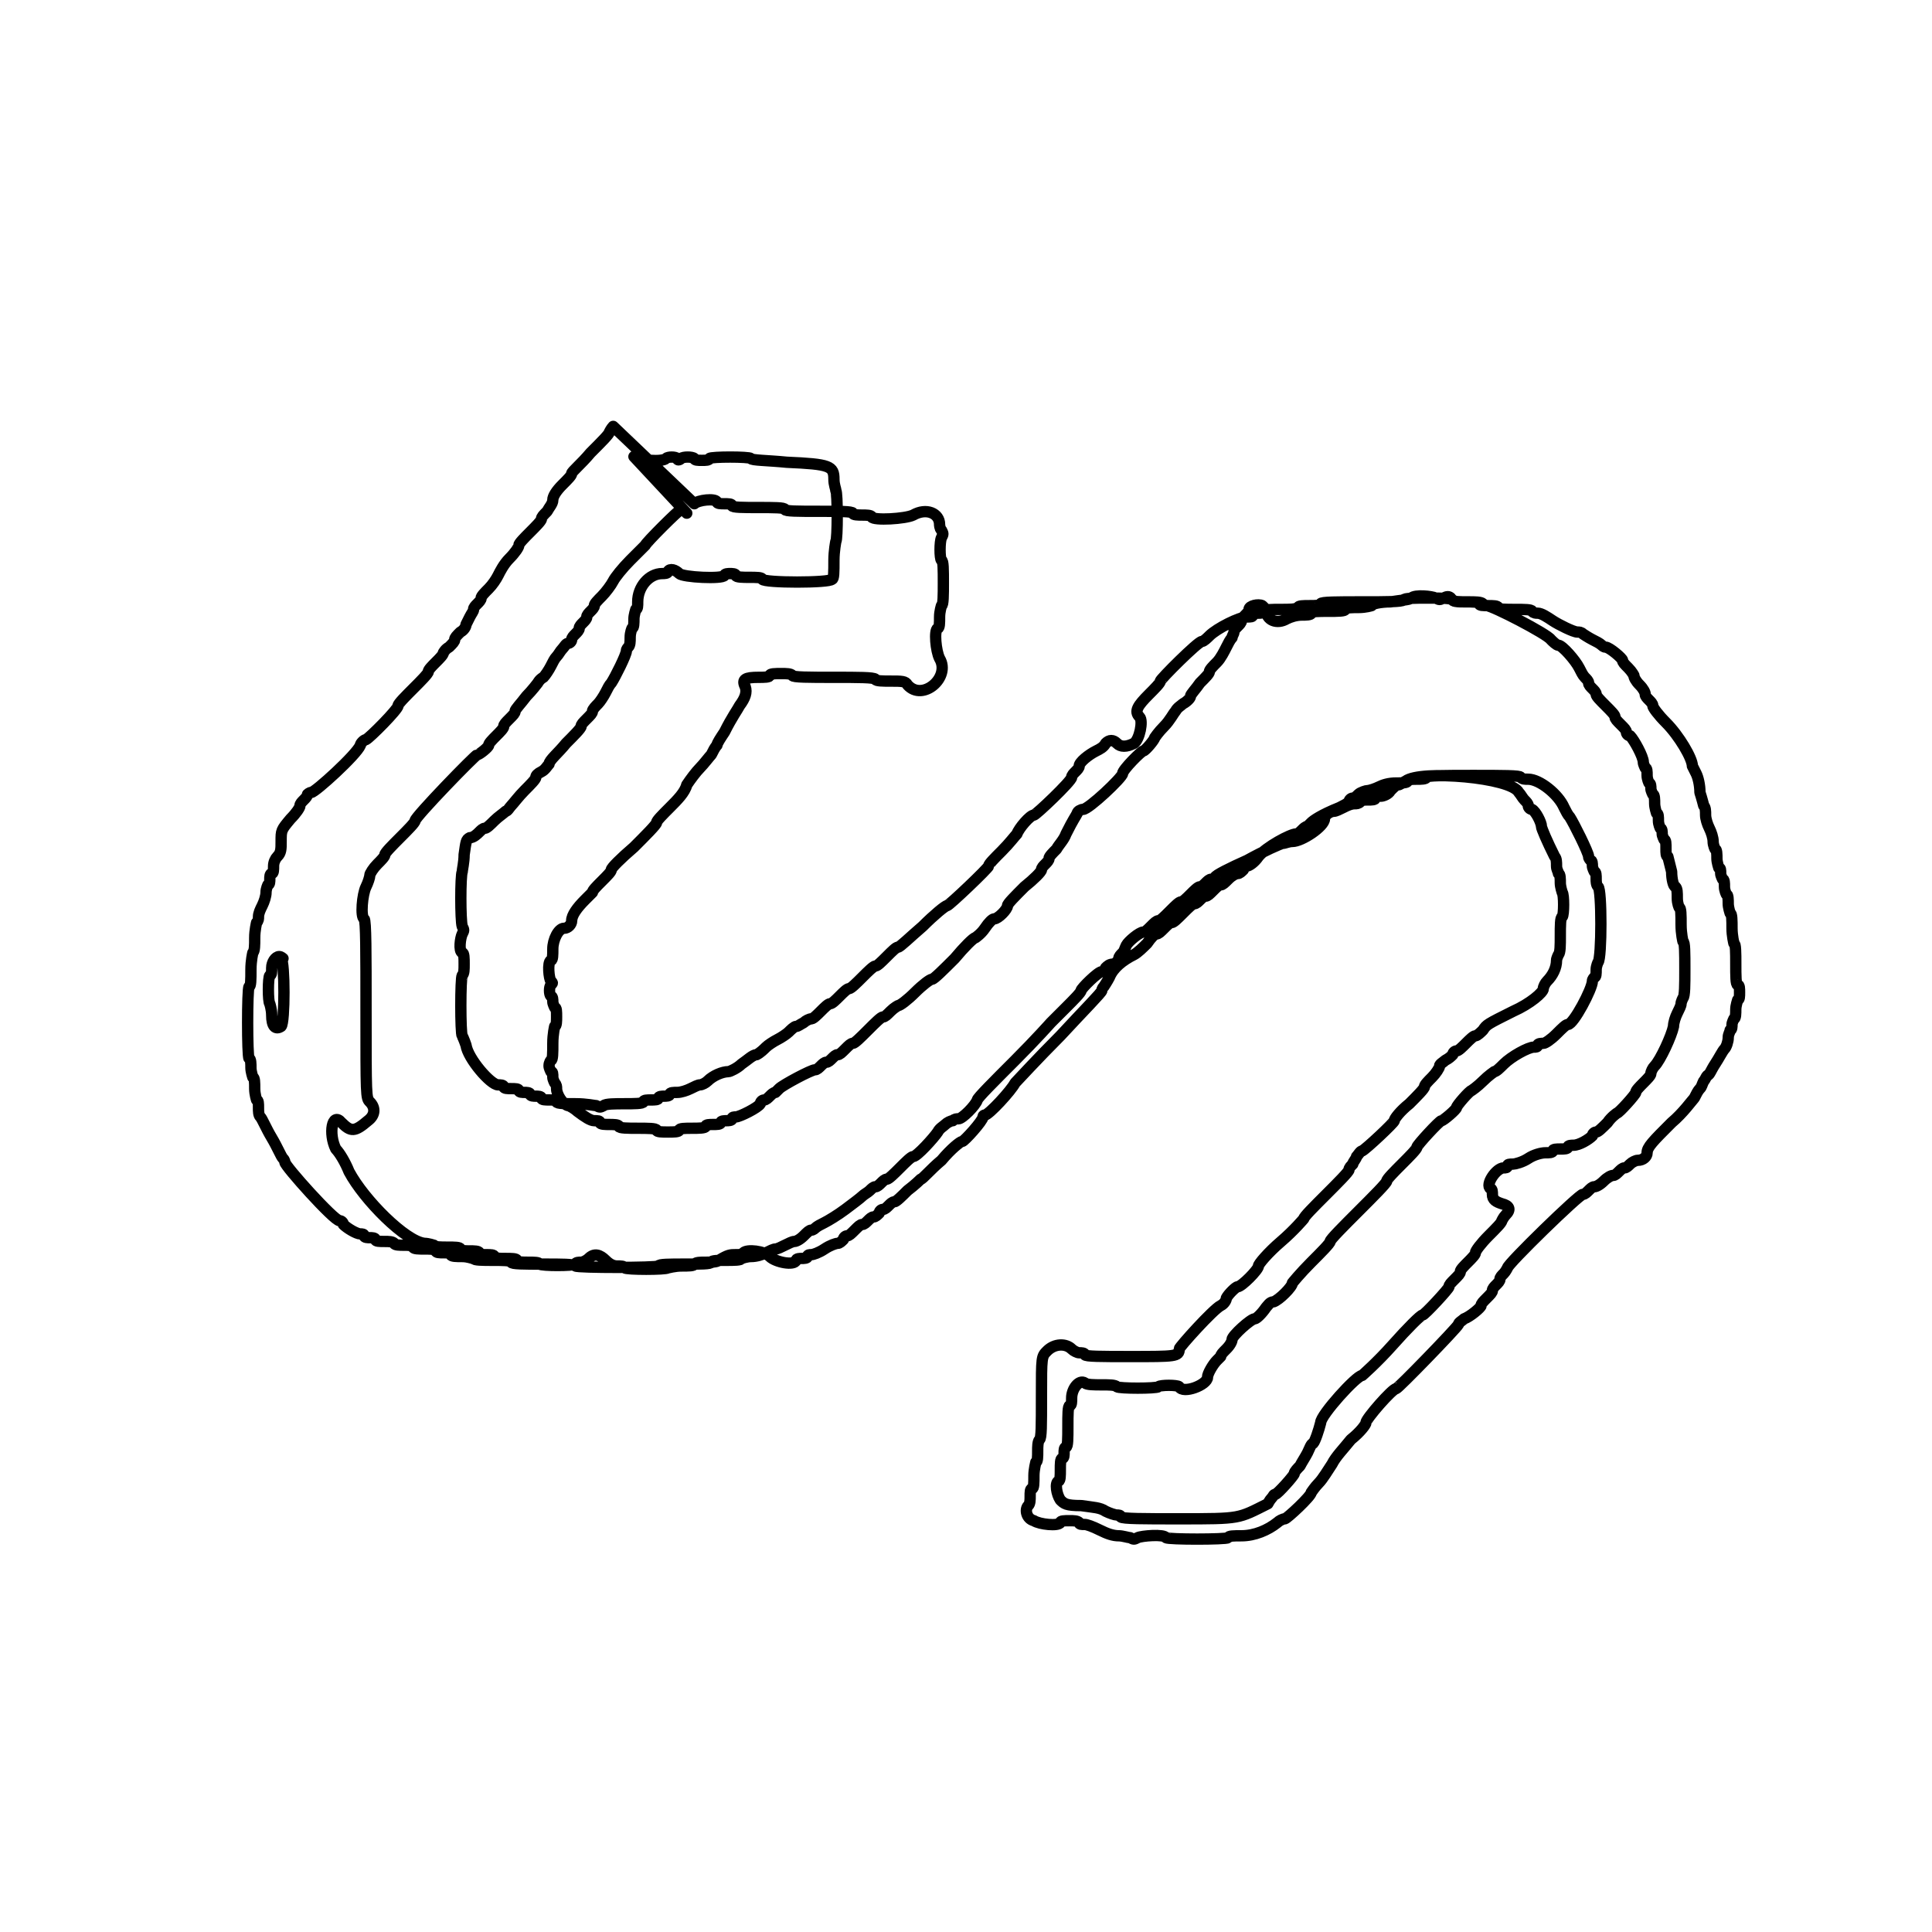
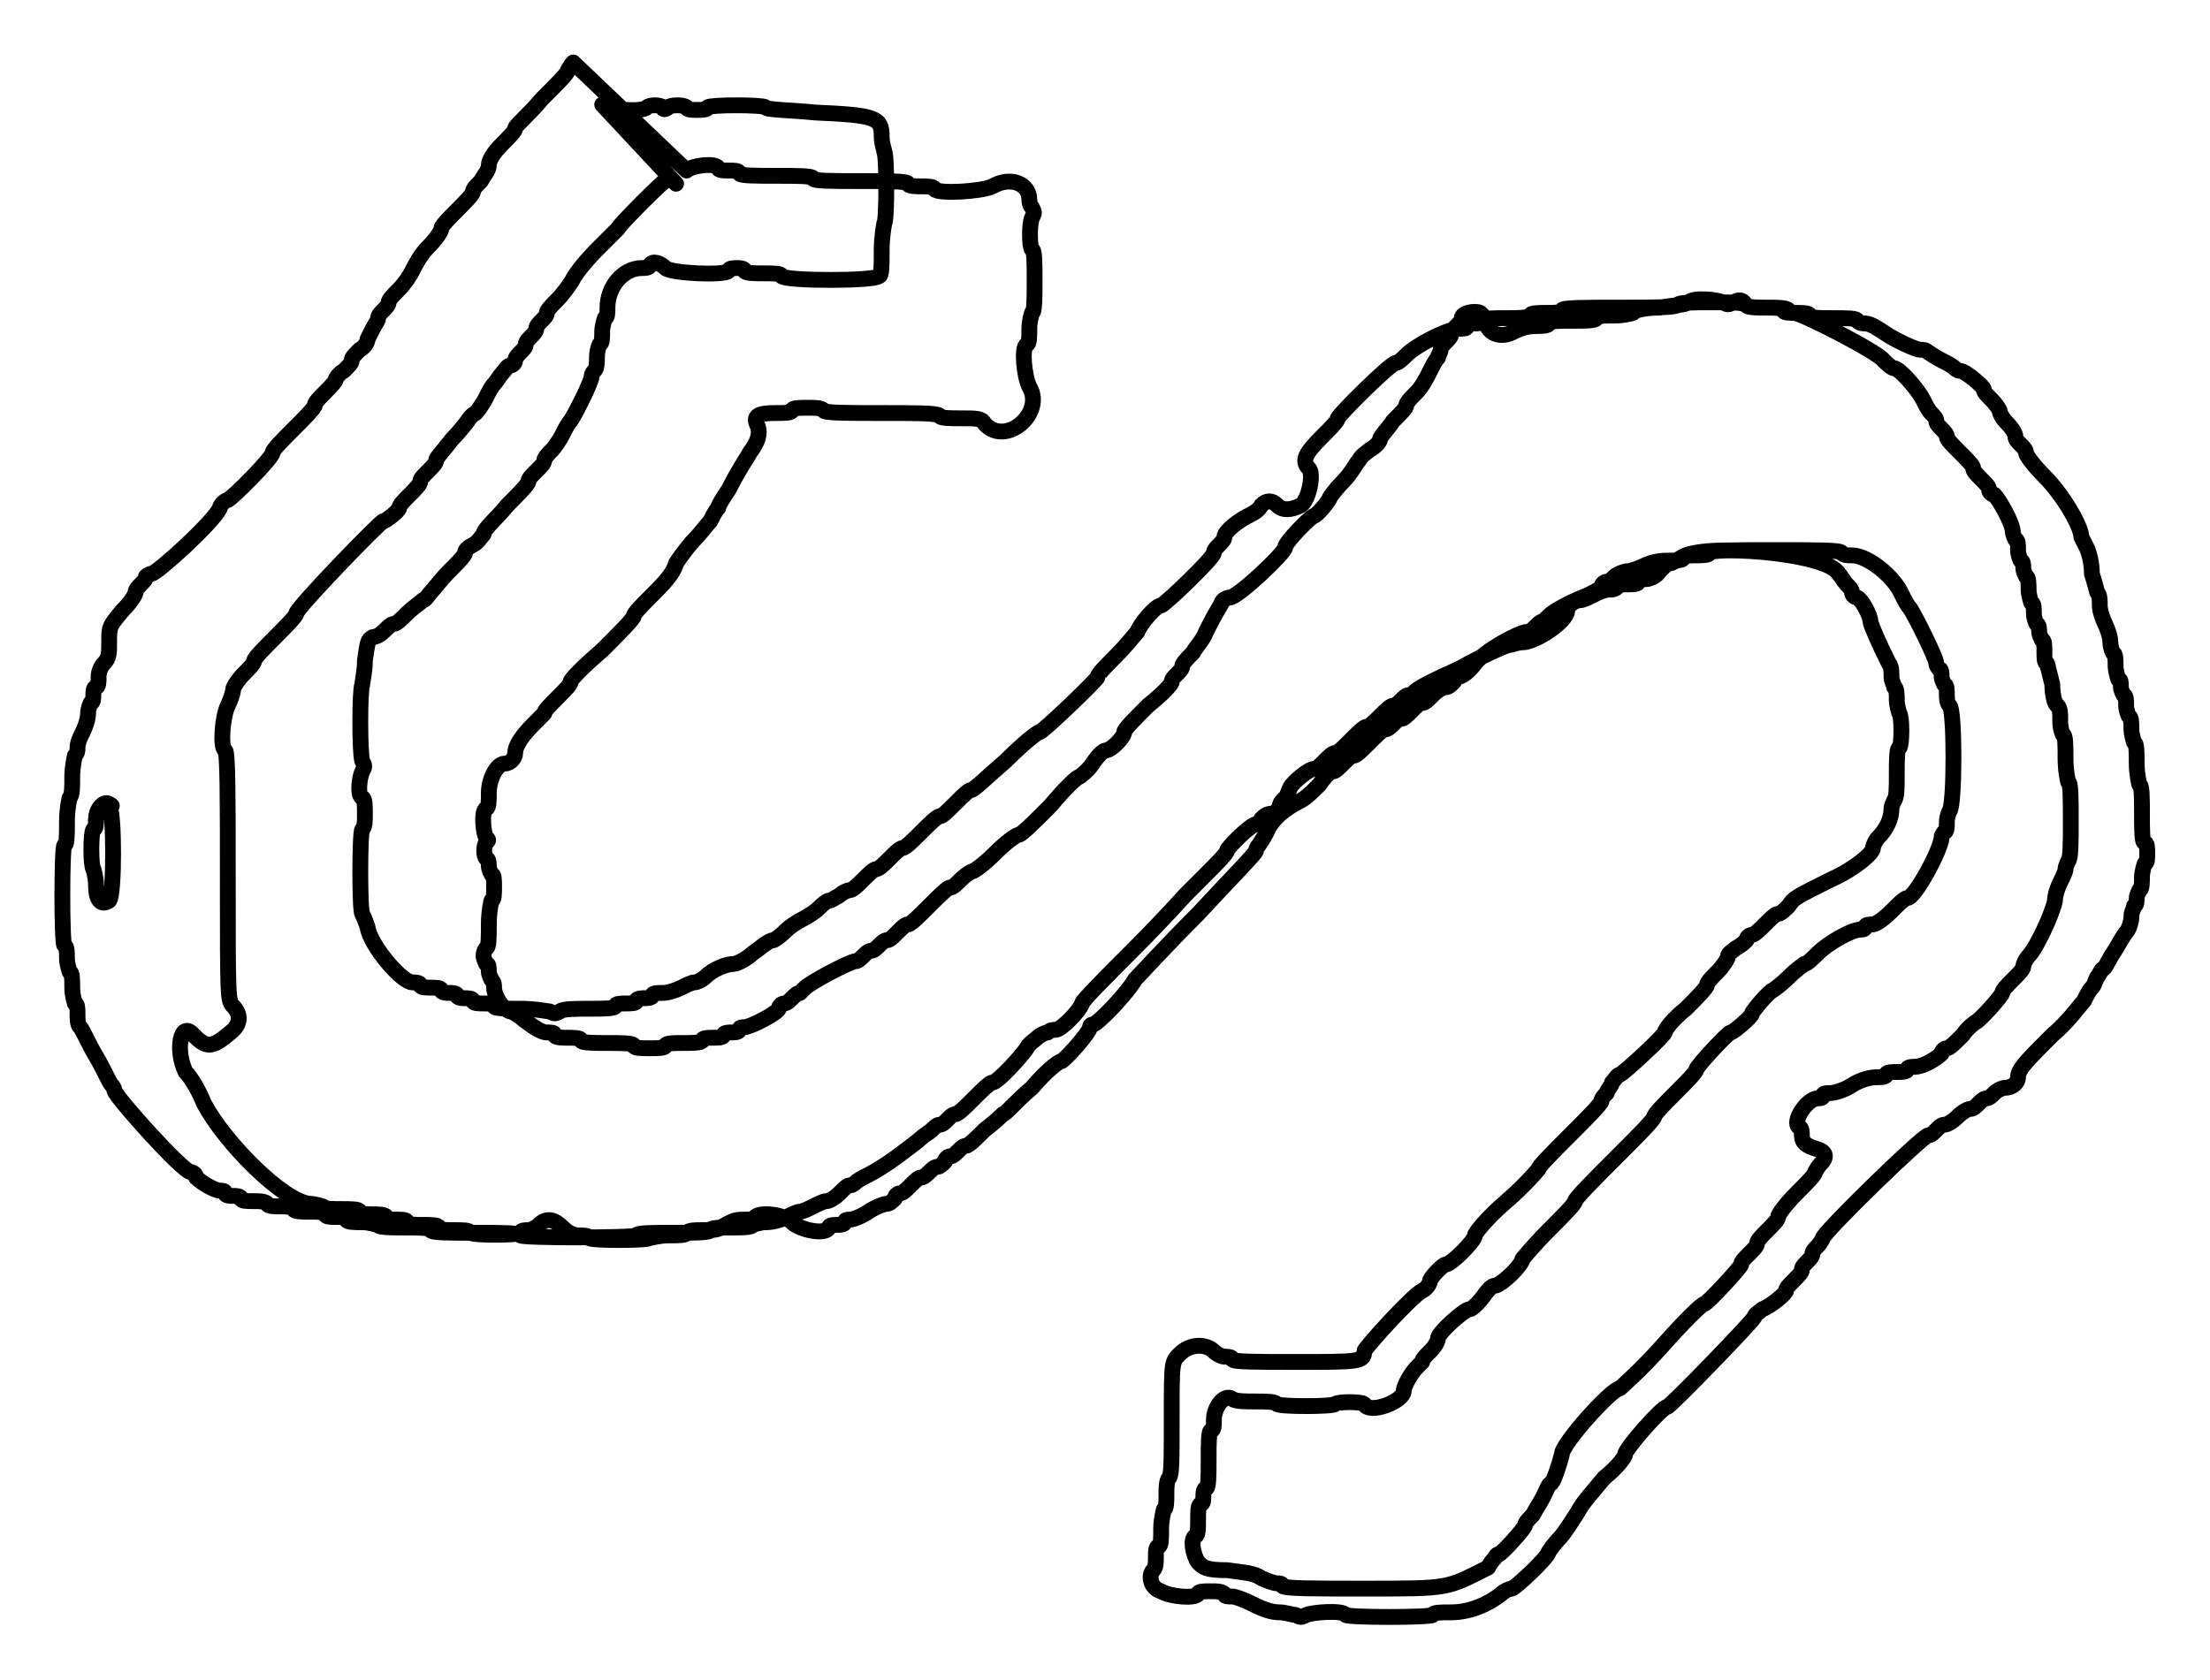
- <svg xmlns="http://www.w3.org/2000/svg" viewBox="0 0 1024 1024" width="1024" height="1024">
+ <svg xmlns="http://www.w3.org/2000/svg" viewBox="107.6 202.3 838.2 637.2" width="838.2" height="637.2">
  <path d="M325 226c-1 1 -2 3 -2 3 0 1 -4 5 -10 11 -5 6 -10 10 -10 11 0 1 -2 3 -5 6 -3 3 -5 6 -5 8 0 2 -2 4 -3 6 -2 2 -3 3 -3 4 0 1 -3 4 -6 7 -3 3 -6 6 -6 7 0 1 -2 4 -5 7 -3 3 -5 7 -6 9 -1 2 -3 5 -5 7 -2 2 -4 4 -4 5 0 1 -1 2 -2 3 -1 1 -2 2 -2 3 0 1 -1 2 -2 4 -1 2 -2 4 -2 4 0 1 -1 3 -3 4 -2 2 -3 3 -3 4 0 1 -1 2 -3 4 -2 1 -3 3 -3 3 0 1 -2 3 -4 5 -2 2 -4 4 -4 5 0 1 -4 5 -8 9 -4 4 -8 8 -8 9 0 2 -15 17 -17 18 -1 0 -3 2 -3 3 -2 5 -24 25 -26 25 -1 0 -2 1 -2 1 0 1 -1 2 -2 3 -1 1 -2 2 -2 3 0 1 -2 4 -5 7 -5 6 -5 6 -5 12 0 4 0 6 -2 8 -1 1 -2 3 -2 5 0 2 0 4 -1 4 -1 0 -1 2 -1 3 0 1 0 3 -1 3 0 0 -1 2 -1 4 0 2 -1 5 -2 7 -1 2 -2 4 -2 6 0 1 0 2 -1 3 0 0 -1 4 -1 8 0 4 0 7 -1 8 0 0 -1 4 -1 9 0 5 0 9 -1 9 -1 1 -1 37 0 38 1 0 1 3 1 5 0 2 1 5 1 5 1 0 1 3 1 6 0 3 1 6 1 6 1 0 1 2 1 4 0 2 0 4 1 5 1 1 3 6 6 11 3 5 5 10 6 11 1 1 1 2 1 2 0 2 26 31 29 31 1 0 2 1 2 2 2 2 7 5 9 5 1 0 2 0 2 1 0 1 2 1 3 1 1 0 3 0 3 1 0 1 2 1 5 1 2 0 4 0 5 1 0 1 3 1 5 1 2 0 5 0 5 1 0 1 3 1 6 1 3 0 6 0 6 1 0 1 2 1 4 1 2 0 4 0 4 1 0 1 3 1 6 1 3 0 5 1 6 1 0 1 5 1 10 1 5 0 10 0 10 1 0 1 7 1 17 1 10 0 16 0 17 1 1 1 43 1 44 0 0 -1 6 -1 14 -1 8 0 14 0 14 -1 0 -1 4 -1 8 -1 4 0 8 0 8 -1 0 0 3 -1 5 -1 3 0 6 -1 8 -2 2 -1 4 -2 5 -2 1 0 3 -1 5 -2 2 -1 4 -2 5 -2 1 0 3 -1 5 -3 2 -2 3 -3 4 -3 1 0 2 -1 2 -1 1 -1 3 -2 5 -3 2 -1 7 -4 11 -7 4 -3 8 -6 9 -7 1 -1 3 -2 4 -3 1 -1 2 -2 3 -2 1 0 2 -1 3 -2 1 -1 2 -2 3 -2 1 0 4 -3 7 -6 3 -3 6 -6 7 -6 2 0 11 -10 13 -13 1 -2 3 -3 4 -4 1 -1 3 -2 4 -2 1 -1 2 -1 3 -1 2 0 9 -7 10 -10 0 -1 9 -10 20 -21 11 -11 19 -20 19 -20 0 0 4 -4 8 -8 4 -4 8 -8 8 -9 0 -1 9 -10 11 -10 1 0 2 -1 2 -2 1 -1 2 -2 4 -2 1 0 3 -2 3 -3 0 -1 1 -2 2 -3 1 -1 1 -2 2 -4 1 -2 7 -7 9 -7 1 0 2 -1 4 -3 2 -2 3 -3 4 -3 1 0 3 -2 6 -5 3 -3 5 -5 6 -5 1 0 3 -2 5 -4 2 -2 4 -4 5 -4 1 0 2 -1 3 -2 1 -1 2 -2 3 -2 1 0 2 -1 2 -1 0 -1 8 -5 17 -9 9 -5 18 -9 19 -9 1 0 3 -1 5 -1 5 0 17 -8 17 -12 0 -2 3 -4 5 -4 1 0 3 -1 5 -2 2 -1 4 -2 6 -2 1 0 2 0 3 -1 0 -1 2 -1 4 -1 2 0 4 0 4 -1 0 -1 2 -1 3 -1 1 0 4 -1 5 -3 2 -2 3 -3 4 -3 1 0 2 -1 4 -2 8 -6 56 -2 60 6 1 1 2 3 3 4 1 1 2 2 2 3 0 1 1 2 2 2 2 1 5 7 5 9 0 1 3 8 7 16 1 1 1 3 1 5 0 2 1 3 1 4 1 0 1 3 1 5 0 2 1 5 1 5 1 1 1 12 0 13 -1 0 -1 5 -1 10 0 5 0 9 -1 10 0 0 -1 2 -1 3 0 4 -2 8 -5 11 -1 1 -2 3 -2 4 0 2 -7 8 -16 12 -14 7 -14 7 -16 10 -1 1 -3 3 -4 3 -1 0 -3 2 -5 4 -2 2 -4 4 -5 4 -1 0 -2 1 -2 2 -1 1 -2 2 -4 3 -1 1 -3 2 -3 3 0 1 -2 4 -4 6 -2 2 -4 4 -4 5 0 1 -4 5 -8 9 -5 4 -8 8 -8 9 0 1 -15 15 -17 16 -1 0 -2 2 -3 3 0 1 -2 3 -2 4 -1 1 -2 2 -2 3 0 1 -6 7 -12 13 -7 7 -12 12 -12 13 0 0 -5 6 -12 12 -7 6 -12 12 -12 13 0 2 -9 11 -11 11 -1 0 -5 4 -6 6 0 1 -1 3 -3 4 -4 2 -22 22 -22 23 0 4 -2 4 -26 4 -15 0 -24 0 -24 -1 0 -1 -2 -1 -3 -1 -1 0 -3 -1 -4 -2 -3 -3 -9 -3 -13 1 -3 3 -3 3 -3 24 0 16 0 22 -1 23 -1 1 -1 4 -1 6 0 3 0 6 -1 6 0 0 -1 4 -1 7 0 4 0 7 -1 7 -1 0 -1 2 -1 4 0 2 0 4 -1 5 -2 2 -1 7 3 8 3 2 13 3 14 1 0 -1 2 -1 5 -1 2 0 4 0 5 1 0 1 1 1 3 1 1 0 4 1 8 3 4 2 7 3 10 3 2 0 5 1 6 1 2 1 2 1 4 0 2 -1 14 -2 15 0 1 1 32 1 33 0 0 -1 3 -1 7 -1 7 0 14 -3 19 -7 1 -1 3 -2 4 -2 1 0 14 -12 14 -14 0 0 2 -3 4 -5 2 -2 5 -7 7 -10 2 -4 6 -8 10 -13 5 -4 8 -8 8 -9 0 -2 14 -18 16 -18 1 0 32 -32 33 -34 0 -1 2 -2 3 -3 3 -1 9 -6 9 -7 0 -1 1 -2 3 -4 2 -2 3 -3 3 -4 0 -1 1 -2 2 -3 1 -1 2 -2 2 -3 0 -1 1 -2 2 -3 1 -1 2 -3 2 -3 0 -2 38 -39 40 -39 1 0 2 -1 3 -2 1 -1 2 -2 3 -2 1 0 3 -1 5 -3 2 -2 4 -3 5 -3 1 0 2 -1 3 -2 1 -1 2 -2 3 -2 1 0 2 -1 3 -2 1 -1 3 -2 4 -2 3 0 5 -2 5 -4 0 -3 3 -6 13 -16 6 -5 11 -12 12 -13 1 -2 2 -4 3 -5 1 -1 1 -2 2 -4 1 -1 1 -2 2 -3 1 0 2 -3 4 -6 2 -3 4 -7 5 -8 1 -1 2 -4 2 -6 0 -2 1 -3 1 -4 1 0 1 -2 1 -3 0 -1 1 -3 1 -3 1 0 1 -3 1 -5 0 -2 1 -5 1 -5 1 0 1 -2 1 -4 0 -2 0 -4 -1 -4 -1 0 -1 -5 -1 -11 0 -6 0 -11 -1 -11 0 0 -1 -4 -1 -8 0 -4 0 -8 -1 -8 0 0 -1 -3 -1 -5 0 -2 0 -5 -1 -5 0 0 -1 -2 -1 -4 0 -2 0 -4 -1 -4 0 0 -1 -2 -1 -3 0 -2 0 -3 -1 -3 0 0 -1 -3 -1 -5 0 -2 0 -5 -1 -5 0 0 -1 -2 -1 -4 0 -2 -1 -5 -2 -7 -1 -2 -2 -5 -2 -7 0 -2 0 -4 -1 -5 0 0 -1 -4 -2 -7 0 -4 -1 -8 -2 -10 -1 -2 -2 -4 -2 -4 0 -4 -7 -16 -14 -23 -4 -4 -7 -8 -7 -9 0 -1 -1 -2 -2 -3 -1 -1 -2 -2 -2 -3 0 -1 -1 -3 -3 -5 -2 -2 -3 -4 -3 -5 0 0 -1 -2 -3 -4 -2 -2 -3 -3 -3 -4 0 -1 -7 -7 -9 -7 -1 0 -2 -1 -2 -1 -1 -1 -3 -2 -5 -3 -2 -1 -5 -3 -5 -3 -1 -1 -2 -1 -3 -1 -2 0 -10 -4 -13 -6 -3 -2 -6 -4 -8 -4 -1 0 -2 0 -3 -1 0 -1 -4 -1 -9 -1 -5 0 -9 0 -9 -1 0 -1 -3 -1 -5 -1 -3 0 -5 0 -5 -1 0 -1 -4 -1 -7 -1 -5 0 -7 0 -8 -2 -1 -1 -2 -1 -4 0 -2 1 -2 1 -4 0 -2 -1 -11 -2 -13 0 -1 1 -5 1 -11 2 -5 0 -10 1 -10 2 0 0 -3 1 -7 1 -3 0 -7 0 -7 1 0 1 -4 1 -9 1 -5 0 -9 0 -9 1 0 1 -3 1 -5 1 -3 0 -6 1 -8 2 -5 3 -11 1 -11 -5 0 0 -1 -1 -2 -2 -2 -1 -7 0 -7 2 0 1 -1 2 -2 3 -1 1 -2 2 -2 3 0 1 -1 2 -2 3 -1 1 -2 2 -2 3 0 1 -1 2 -1 3 -1 1 -2 3 -3 5 -1 2 -3 6 -5 8 -2 2 -4 4 -4 5 0 1 -2 3 -5 6 -2 3 -5 6 -5 7 0 1 -2 3 -4 4 -1 1 -3 2 -4 4 -1 1 -3 5 -6 8 -3 3 -5 6 -5 6 0 1 -5 7 -6 7 -1 0 -11 10 -11 12 0 2 -18 19 -21 19 -1 0 -3 1 -3 2 -1 2 -2 3 -6 11 -1 3 -4 6 -5 8 -2 2 -4 4 -4 5 0 1 -1 2 -2 3 -1 1 -2 2 -2 3 0 1 -4 5 -9 9 -5 5 -9 9 -9 10 0 2 -5 7 -7 7 -1 0 -3 2 -5 5 -2 3 -5 5 -5 5 -1 0 -6 5 -11 11 -6 6 -11 11 -12 11 -1 0 -5 3 -9 7 -4 4 -8 7 -9 7 0 0 -2 1 -4 3 -2 2 -3 3 -4 3 -1 0 -4 3 -8 7 -4 4 -7 7 -8 7 -1 0 -2 1 -4 3 -2 2 -3 3 -4 3 -1 0 -2 1 -3 2 -1 1 -2 2 -3 2 -1 0 -2 1 -3 2 -1 1 -2 2 -3 2 -2 0 -17 8 -19 10 -1 1 -2 2 -2 2 -1 0 -2 1 -3 2 -1 1 -2 2 -3 2 -1 0 -2 1 -2 2 -1 2 -11 7 -13 7 -1 0 -2 0 -2 1 0 1 -2 1 -3 1 -1 0 -3 0 -3 1 0 1 -2 1 -4 1 -2 0 -4 0 -4 1 0 1 -4 1 -7 1 -4 0 -7 0 -7 1 0 1 -3 1 -6 1 -3 0 -6 0 -6 -1 0 -1 -5 -1 -10 -1 -5 0 -10 0 -10 -1 0 -1 -3 -1 -5 -1 -2 0 -5 0 -5 -1 0 -1 -1 -1 -3 -1 -2 0 -5 -2 -9 -5 -1 -1 -4 -3 -5 -3 -3 -1 -6 -6 -6 -9 0 -1 0 -2 -1 -3 0 0 -1 -2 -1 -3 0 -2 0 -3 -1 -3 0 0 -1 -2 -1 -3 0 -2 1 -3 1 -3 1 0 1 -4 1 -9 0 -5 1 -9 1 -9 1 0 1 -3 1 -5 0 -3 0 -5 -1 -5 0 0 -1 -2 -1 -3 0 -1 0 -3 -1 -3 -1 -1 -1 -5 0 -6 1 -1 1 -1 0 -2 -1 -1 -2 -10 0 -11 1 0 1 -3 1 -6 0 -5 3 -11 6 -11 2 0 4 -2 4 -4 0 -3 3 -7 7 -11 2 -2 4 -4 4 -4 0 -1 2 -3 5 -6 3 -3 5 -5 5 -6 0 -1 5 -6 12 -12 6 -6 12 -12 12 -13 0 -1 3 -4 7 -8 4 -4 8 -8 9 -12 2 -3 5 -7 7 -9 2 -2 5 -6 6 -7 1 -2 2 -4 3 -5 0 -1 2 -4 4 -7 4 -8 7 -12 8 -14 3 -4 4 -7 3 -10 -2 -4 0 -5 7 -5 3 0 6 0 6 -1 0 -1 3 -1 6 -1 3 0 5 0 6 1 0 1 9 1 22 1 13 0 21 0 22 1 0 1 4 1 8 1 6 0 8 0 9 2 8 9 23 -4 17 -14 -2 -4 -3 -15 -1 -16 1 0 1 -3 1 -6 0 -3 1 -6 1 -6 1 0 1 -6 1 -12 0 -7 0 -12 -1 -12 -1 -1 -1 -10 0 -12 1 -2 1 -2 0 -4 -1 -1 -1 -3 -1 -3 0 -6 -7 -9 -14 -5 -4 2 -21 3 -22 1 0 -1 -3 -1 -5 -1 -2 0 -5 0 -5 -1 0 -1 -8 -1 -18 -1 -11 0 -18 0 -18 -1 0 -1 -6 -1 -14 -1 -8 0 -14 0 -14 -1 0 -1 -2 -1 -4 -1 -2 0 -4 0 -4 -1 -1 -2 -10 -1 -12 1zm11 16c3 2 15 3 17 1 1 -1 5 -1 6 0 0 1 1 1 2 0 1 -1 6 -1 7 0 0 1 2 1 4 1 2 0 4 0 4 -1 1 -1 21 -1 22 0 0 1 9 1 19 2 23 1 25 2 25 9 0 3 1 5 1 6 1 1 1 26 0 27 0 0 -1 5 -1 10 0 6 0 10 -1 10 -1 2 -36 2 -37 0 0 -1 -3 -1 -7 -1 -3 0 -7 0 -7 -1 0 -1 -2 -1 -3 -1 -1 0 -3 0 -3 1 -1 2 -22 1 -24 -1 -2 -2 -5 -3 -6 -1 0 1 -2 1 -3 1 -7 0 -13 7 -13 15 0 2 0 4 -1 4 0 0 -1 3 -1 5 0 2 0 5 -1 5 0 0 -1 2 -1 5 0 2 0 4 -1 5 0 0 -1 1 -1 2 0 2 -6 14 -8 17 -1 1 -2 3 -3 5 -1 2 -3 5 -4 6 -1 1 -3 3 -3 4 0 1 -1 2 -3 4 -2 2 -3 3 -3 4 0 1 -4 5 -8 9 -4 5 -9 9 -9 11 -1 1 -2 3 -4 4 -2 1 -3 2 -3 3 0 1 -3 4 -6 7 -3 3 -6 7 -7 8 -1 1 -2 3 -3 3 -1 1 -4 3 -6 5 -2 2 -4 4 -5 4 -1 0 -2 1 -3 2 -1 1 -3 3 -5 3 -2 1 -2 2 -3 9 0 4 -1 8 -1 9 -1 2 -1 26 0 29 1 2 1 2 0 4 -1 2 -2 9 0 10 1 0 1 3 1 6 0 3 0 5 -1 6 -1 1 -1 31 0 32 0 0 1 2 2 5 1 7 13 21 17 21 1 0 3 0 3 1 0 1 2 1 4 1 2 0 4 0 4 1 0 1 2 1 3 1 1 0 3 0 3 1 0 1 2 1 3 1 1 0 3 0 3 1 0 1 2 1 4 1 2 0 4 0 4 1 0 1 5 1 10 1 6 0 10 1 11 1 2 1 2 1 4 0 1 -1 6 -1 11 -1 5 0 10 0 10 -1 0 -1 2 -1 4 -1 2 0 4 0 4 -1 0 -1 2 -1 3 -1 1 0 3 0 3 -1 0 -1 2 -1 4 -1 2 0 5 -1 7 -2 2 -1 4 -2 5 -2 1 0 3 -1 4 -2 3 -3 8 -5 11 -5 1 0 5 -2 7 -4 3 -2 6 -5 8 -5 2 -1 4 -3 5 -4 1 -1 4 -3 6 -4 2 -1 5 -3 6 -4 1 -1 3 -3 4 -3 1 0 2 -1 4 -2 1 -1 3 -2 4 -2 1 0 3 -2 5 -4 2 -2 4 -4 5 -4 1 0 3 -2 5 -4 2 -2 4 -4 5 -4 1 0 4 -3 7 -6 3 -3 6 -6 7 -6 1 0 3 -2 6 -5 3 -3 5 -5 6 -5 1 0 6 -5 13 -11 6 -6 12 -11 13 -11 1 0 22 -20 22 -21 0 -1 3 -4 7 -8 4 -4 7 -8 8 -9 1 -3 7 -10 9 -10 1 0 20 -18 20 -20 0 -1 1 -2 2 -3 1 -1 2 -2 2 -3 0 -2 5 -6 9 -8 2 -1 4 -2 5 -4 2 -2 4 -2 6 0 2 2 5 2 9 0 3 -2 5 -12 3 -14 -3 -3 -1 -6 5 -12 3 -3 6 -6 6 -7 0 -1 20 -21 22 -21 1 0 3 -2 4 -3 4 -4 16 -10 20 -10 2 0 3 0 3 -1 0 -1 2 -1 3 -1 1 0 3 0 3 -1 0 -1 4 -1 9 -1 4 0 8 0 9 -1 0 -1 3 -1 6 -1 3 0 6 0 6 -1 0 -1 9 -1 22 -1 13 0 21 0 22 -1 0 -1 6 -1 13 -1 7 0 12 0 13 1 0 1 4 1 8 1 4 0 7 0 8 1 0 1 1 1 2 1 3 0 32 15 34 18 1 1 3 3 4 3 2 0 9 8 11 12 1 2 2 4 3 5 1 1 2 2 2 3 0 1 1 2 2 3 1 1 2 2 2 3 0 1 2 3 5 6 3 3 5 5 5 6 0 1 1 2 3 4 2 2 3 3 3 4 0 1 1 2 2 2 2 2 7 11 7 14 0 1 1 3 1 3 1 0 1 2 1 4 0 2 1 4 1 4 1 0 1 2 1 3 0 1 1 3 1 3 1 0 1 3 1 5 0 2 1 5 1 5 1 0 1 2 1 4 0 2 1 4 1 4 1 0 1 2 1 3 0 1 1 3 1 3 1 0 1 2 1 5 0 2 0 4 1 4 0 0 1 4 2 8 0 4 1 8 2 8 1 1 1 3 1 6 0 3 1 5 1 5 1 0 1 4 1 9 0 5 1 9 1 9 1 0 1 6 1 15 0 8 0 14 -1 15 0 0 -1 2 -1 3 0 1 -1 3 -2 5 -1 2 -2 5 -2 7 -1 5 -7 18 -10 21 -1 1 -2 3 -2 4 0 1 -2 3 -4 5 -2 2 -4 4 -4 5 0 1 -9 11 -10 11 0 0 -3 2 -5 5 -3 3 -5 5 -6 5 -1 0 -2 1 -2 2 -2 2 -7 5 -10 5 -1 0 -3 0 -3 1 0 1 -2 1 -4 1 -2 0 -4 0 -4 1 0 1 -2 1 -4 1 -2 0 -6 1 -9 3 -3 2 -7 3 -8 3 -2 0 -3 0 -3 1 0 1 -1 1 -2 1 -4 0 -10 9 -7 11 1 0 1 2 1 3 0 3 2 4 5 5 4 1 5 3 2 6 -1 1 -2 3 -2 3 0 1 -3 4 -7 8 -4 4 -7 8 -7 9 0 1 -2 3 -4 5 -2 2 -4 4 -4 5 0 1 -1 2 -3 4 -2 2 -3 3 -3 4 0 1 -13 15 -14 15 -1 0 -8 7 -16 16 -8 9 -16 16 -16 16 -3 0 -22 21 -22 25 -1 4 -3 10 -4 11 -1 0 -2 3 -3 5 -1 2 -3 5 -4 7 -1 1 -3 3 -3 4 0 1 -9 11 -10 11 -1 0 -1 1 -2 2 -1 1 -2 3 -2 3 -16 8 -14 8 -47 8 -19 0 -30 0 -31 -1 0 -1 -1 -1 -2 -1 -1 0 -4 -1 -6 -2 -3 -2 -6 -2 -13 -3 -8 0 -9 -1 -11 -3 -2 -3 -3 -9 -1 -10 1 0 1 -3 1 -6 0 -3 0 -6 1 -6 1 0 1 -2 1 -3 0 -1 0 -3 1 -3 1 0 1 -5 1 -11 0 -6 0 -11 1 -11 1 0 1 -2 1 -4 0 -5 4 -10 7 -8 1 1 5 1 9 1 4 0 7 0 8 1 1 1 21 1 22 0 1 -1 10 -1 11 0 2 4 15 -1 15 -5 0 -2 3 -7 5 -9 1 -1 2 -2 2 -2 0 -1 1 -2 3 -4 2 -2 3 -4 3 -5 0 -2 10 -11 12 -11 1 0 4 -3 6 -6 1 -1 2 -3 4 -3 3 -1 10 -8 10 -10 0 0 4 -5 10 -11 5 -5 10 -10 10 -11 0 -1 7 -8 15 -16 8 -8 15 -15 15 -16 0 -1 4 -5 8 -9 4 -4 8 -8 8 -9 0 -1 12 -14 13 -14 1 0 8 -6 8 -7 0 -1 7 -9 8 -9 0 0 3 -2 6 -5 3 -3 6 -5 6 -5 1 0 3 -2 5 -4 4 -4 13 -9 16 -9 1 0 2 0 2 -1 0 -1 2 -1 3 -1 1 0 4 -2 7 -5 3 -3 5 -5 6 -5 3 0 13 -19 13 -23 0 -1 1 -2 1 -2 1 0 1 -2 1 -4 0 -2 1 -4 1 -4 2 -2 2 -39 0 -40 -1 -1 -1 -3 -1 -4 0 -2 0 -4 -1 -4 0 0 -1 -2 -1 -3 0 -1 0 -3 -1 -3 0 0 -1 -1 -1 -2 0 -2 -8 -18 -10 -21 -1 -1 -2 -3 -3 -5 -3 -7 -13 -15 -19 -15 -2 0 -3 0 -4 -1 0 -1 -10 -1 -25 -1 -15 0 -25 0 -25 1 0 1 -3 1 -5 1 -2 0 -5 0 -5 1 0 1 -3 1 -6 1 -4 0 -7 1 -9 2 -2 1 -5 2 -6 2 -1 0 -4 1 -5 2 -1 1 -2 2 -3 2 -1 0 -2 1 -2 2 -1 1 -3 2 -5 3 -10 4 -14 7 -15 8 -1 1 -2 2 -2 2 -1 0 -2 1 -3 2 -1 1 -2 2 -3 2 -3 0 -16 7 -20 12 -2 3 -5 5 -6 5 -1 0 -2 1 -2 2 -1 1 -2 2 -3 2 -1 0 -3 1 -5 3 -2 2 -3 3 -4 3 -1 0 -2 1 -4 3 -2 2 -3 3 -4 3 -1 0 -2 1 -3 2 -1 1 -2 2 -3 2 -1 0 -3 2 -6 5 -3 3 -5 5 -6 5 -1 0 -2 1 -4 3 -2 2 -3 3 -4 3 -1 0 -3 2 -5 5 -2 2 -5 5 -7 6 -6 3 -11 7 -13 12 -1 2 -3 5 -3 5 -1 1 -1 2 -1 2 0 1 -10 11 -22 24 -12 12 -23 24 -24 25 -2 4 -14 17 -16 17 -1 0 -1 1 -1 1 0 2 -10 13 -11 13 -1 0 -6 4 -11 10 -6 5 -10 10 -11 10 0 0 -3 3 -7 6 -3 3 -6 6 -7 6 -1 0 -2 1 -3 2 -1 1 -2 2 -3 2 -1 0 -2 1 -2 2 -1 1 -2 2 -3 2 -1 0 -2 1 -3 2 -1 1 -2 2 -3 2 -1 0 -2 1 -4 3 -2 2 -3 3 -4 3 -1 0 -2 1 -2 2 -1 1 -2 2 -3 2 -1 0 -4 1 -7 3 -3 2 -6 3 -7 3 -1 0 -2 0 -2 1 0 1 -2 1 -3 1 -1 0 -3 0 -3 1 -1 3 -11 1 -14 -2 -3 -3 -12 -4 -14 -2 0 1 -2 1 -4 1 -3 0 -4 0 -9 3 -1 1 -4 1 -7 1 -3 0 -5 0 -6 1 0 1 -3 1 -7 1 -3 0 -7 1 -7 1 -1 1 -22 1 -23 0 0 -1 -2 -1 -4 -1 -2 0 -4 -1 -6 -3 -3 -3 -6 -4 -9 -1 -1 1 -3 2 -4 2 -1 0 -3 0 -3 1 -1 1 -18 1 -19 0 0 -1 -3 -1 -6 -1 -3 0 -6 0 -6 -1 0 -1 -3 -1 -6 -1 -3 0 -6 0 -6 -1 0 -1 -2 -1 -4 -1 -2 0 -4 0 -4 -1 0 -1 -3 -1 -5 -1 -2 0 -5 0 -5 -1 0 -1 -3 -1 -7 -1 -3 0 -7 0 -7 -1 0 0 -3 -1 -5 -1 -10 -1 -32 -23 -40 -38 -2 -5 -5 -10 -7 -12 -4 -8 -2 -20 3 -14 5 5 7 5 14 -1 4 -3 4 -7 1 -10 -2 -2 -2 -3 -2 -49 0 -30 0 -47 -1 -48 -2 -1 -1 -13 1 -17 1 -2 2 -5 2 -6 0 -1 2 -4 4 -6 2 -2 4 -4 4 -5 0 -1 4 -5 8 -9 4 -4 8 -8 8 -9 0 -2 32 -35 33 -35 1 0 6 -4 6 -5 0 -1 2 -3 4 -5 2 -2 4 -4 4 -5 0 -1 1 -2 3 -4 2 -2 3 -3 3 -4 0 -1 3 -4 6 -8 3 -3 6 -7 6 -7 0 0 1 -2 3 -3 1 -1 3 -4 4 -6 1 -2 2 -4 3 -5 1 -1 2 -3 3 -4 1 -1 2 -3 3 -3 1 0 2 -1 2 -2 0 -1 1 -2 2 -3 1 -1 2 -2 2 -3 0 -1 1 -2 2 -3 1 -1 2 -2 2 -3 0 -1 1 -2 2 -3 1 -1 2 -2 2 -3 0 -1 2 -3 4 -5 2 -2 5 -6 6 -8 1 -2 5 -7 9 -11 4 -4 8 -8 8 -8 0 -1 18 -19 19 -19 1 0 2 1 3 2zm-187 266c2 2 2 34 0 36 -3 2 -5 0 -5 -6 0 -3 -1 -6 -1 -6 -1 -1 -1 -14 0 -15 1 0 1 -2 1 -4 0 -3 2 -6 4 -6 1 0 2 1 2 1z" fill="none" stroke="currentColor" stroke-width="6" stroke-linejoin="round" stroke-linecap="round" />
</svg>
